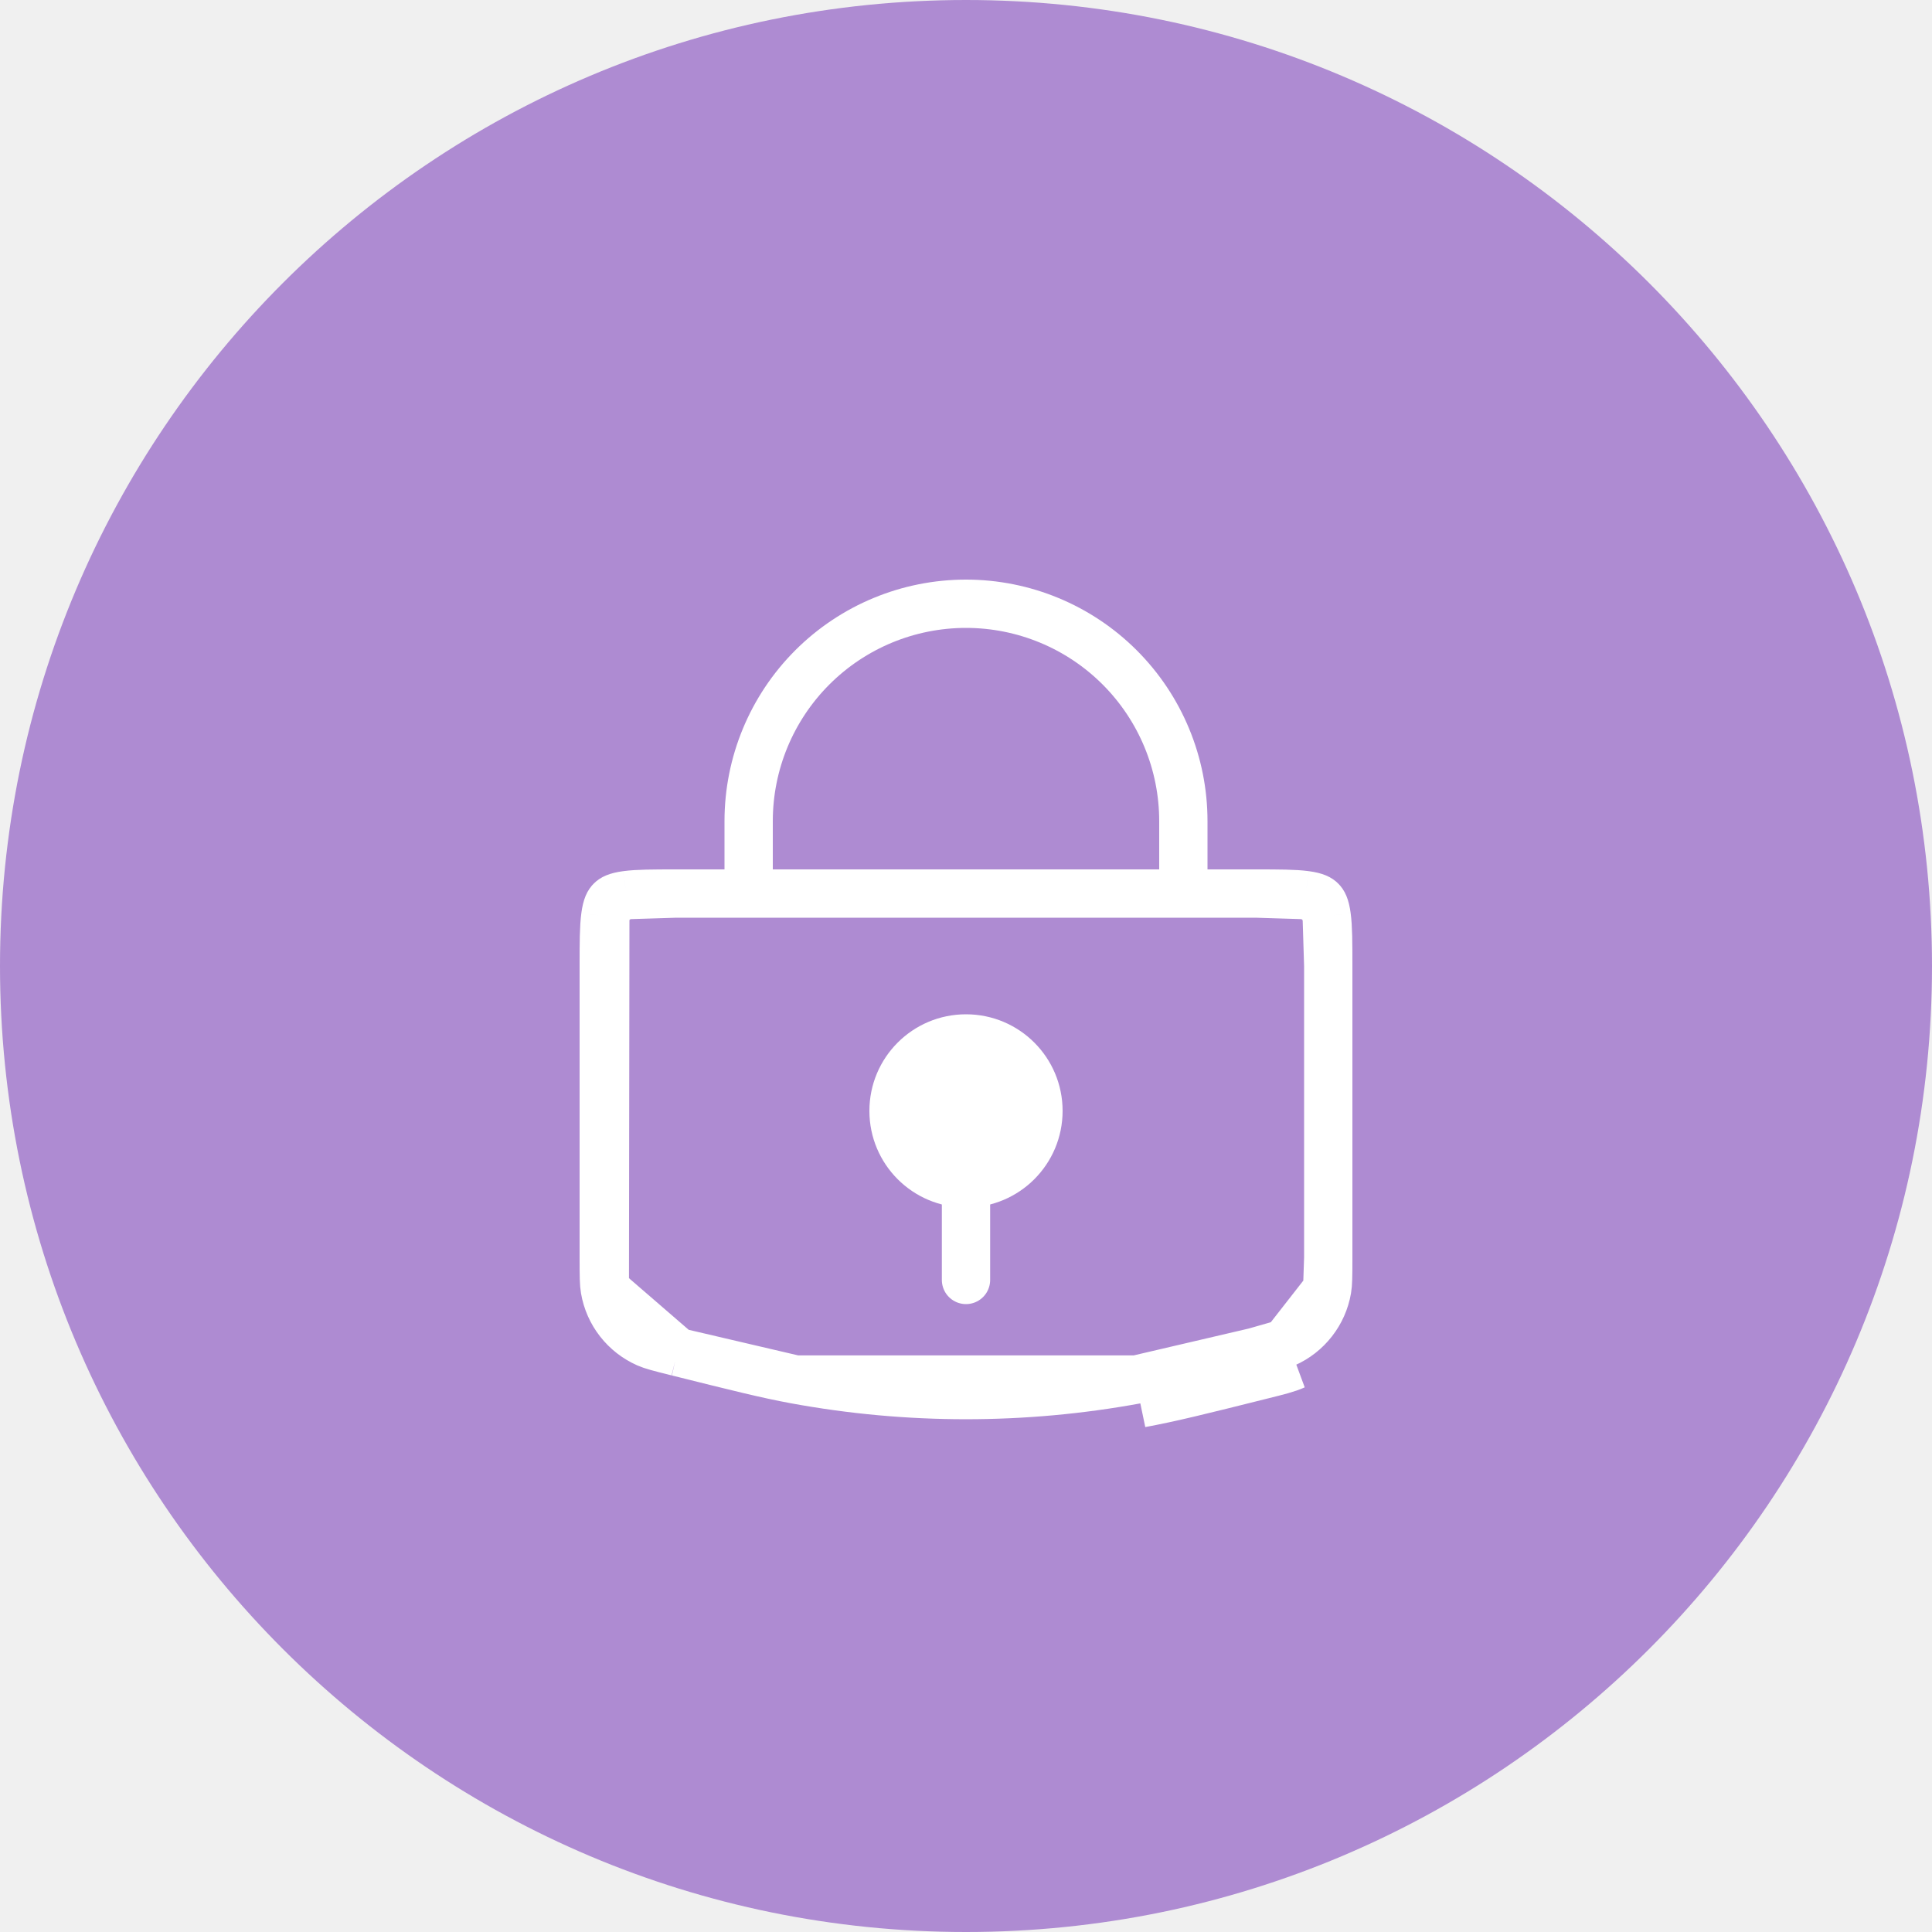
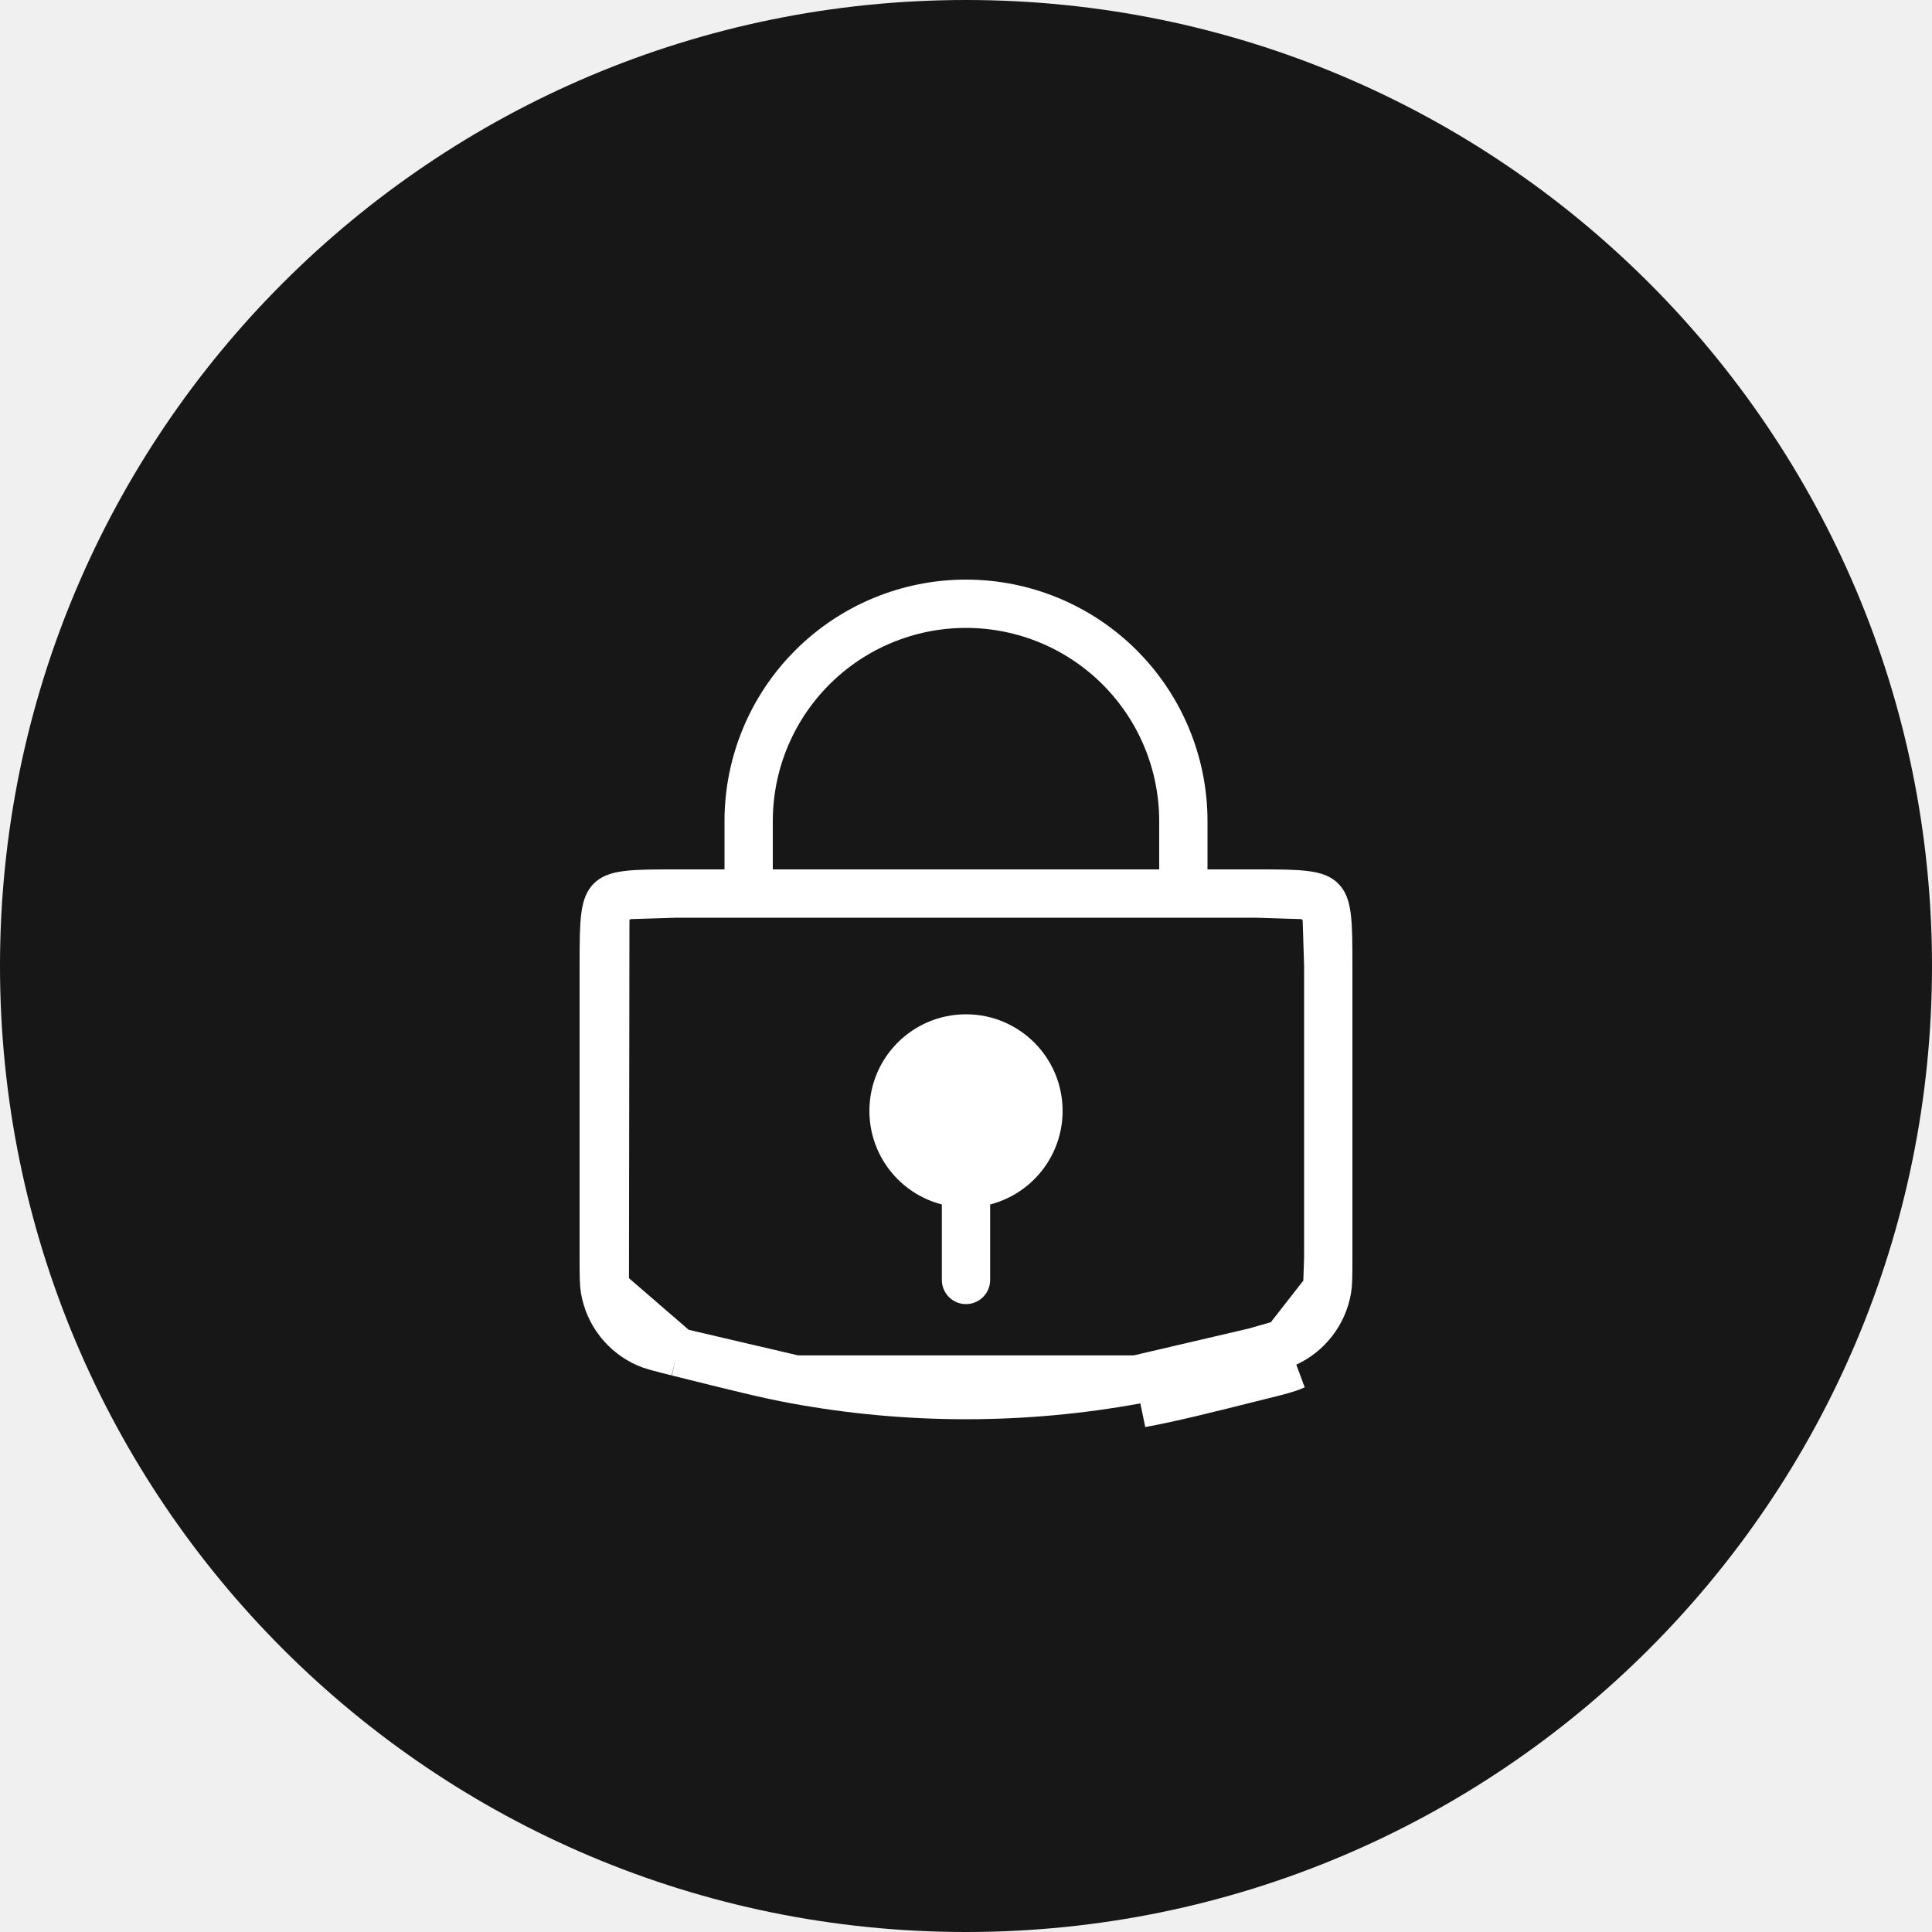
<svg xmlns="http://www.w3.org/2000/svg" width="40" height="40" viewBox="0 0 40 40" fill="none">
-   <circle cx="20" cy="20" r="20" fill="#AE8BD2" />
+   <circle cx="20" cy="20" r="20" fill="#171717" />
  <path d="M26.097 28.476L26.101 28.475C26.468 28.384 26.652 28.338 26.807 28.268L26.097 28.476ZM26.097 28.476C24.859 28.786 24.24 28.94 23.621 29.054L26.097 28.476ZM26.605 27.811L26.605 27.811C26.832 27.711 27.03 27.556 27.182 27.361C27.334 27.167 27.436 26.937 27.478 26.693L26.605 27.811ZM26.605 27.811L26.602 27.812M26.605 27.811L26.602 27.812M26.602 27.812C26.497 27.859 26.365 27.894 25.976 27.991L25.976 27.991M26.602 27.812L25.976 27.991M25.976 27.991C24.732 28.302 24.131 28.452 23.53 28.562M25.976 27.991L23.53 28.562M14.025 27.991L14.025 27.991L14.039 27.994C15.272 28.302 15.871 28.452 16.468 28.562L14.025 27.991ZM14.025 27.991C13.639 27.895 13.502 27.858 13.395 27.811C13.169 27.711 12.97 27.557 12.818 27.362C12.665 27.167 12.564 26.937 12.522 26.692L12.522 26.692M14.025 27.991L12.522 26.692M12.522 26.692C12.502 26.577 12.5 26.44 12.5 26.037V20C12.5 19.514 12.501 19.201 12.532 18.969M12.522 26.692L12.532 18.969M12.532 18.969C12.561 18.753 12.608 18.685 12.647 18.647M12.532 18.969L12.647 18.647M12.647 18.647C12.685 18.608 12.753 18.561 12.969 18.532M12.647 18.647L12.969 18.532M12.969 18.532C13.201 18.501 13.514 18.5 14 18.5M12.969 18.532L14 18.5M14 18.5H26M14 18.5H26M26 18.5C26.486 18.5 26.799 18.501 27.031 18.532M26 18.5L27.031 18.532M27.031 18.532C27.247 18.561 27.315 18.608 27.353 18.647M27.031 18.532L27.353 18.647M27.353 18.647C27.392 18.685 27.439 18.753 27.468 18.969M27.353 18.647L27.468 18.969M27.468 18.969C27.499 19.201 27.5 19.514 27.5 20M27.468 18.969L27.5 20M27.5 20V26.038M27.5 20V26.038M27.5 26.038C27.5 26.436 27.498 26.576 27.478 26.693L27.5 26.038ZM23.53 28.562C21.196 28.991 18.804 28.991 16.468 28.562L23.53 28.562Z" stroke="white" />
  <path d="M24.5 18V17C24.5 15.806 24.026 14.662 23.182 13.818C22.338 12.974 21.194 12.5 20 12.5C18.806 12.5 17.662 12.974 16.818 13.818C15.974 14.662 15.5 15.806 15.5 17V18" stroke="white" />
  <path d="M20 25C21.105 25 22 24.105 22 23C22 21.895 21.105 21 20 21C18.895 21 18 21.895 18 23C18 24.105 18.895 25 20 25Z" fill="white" />
  <path d="M20 24V26.5" stroke="white" stroke-linecap="round" />
</svg>
